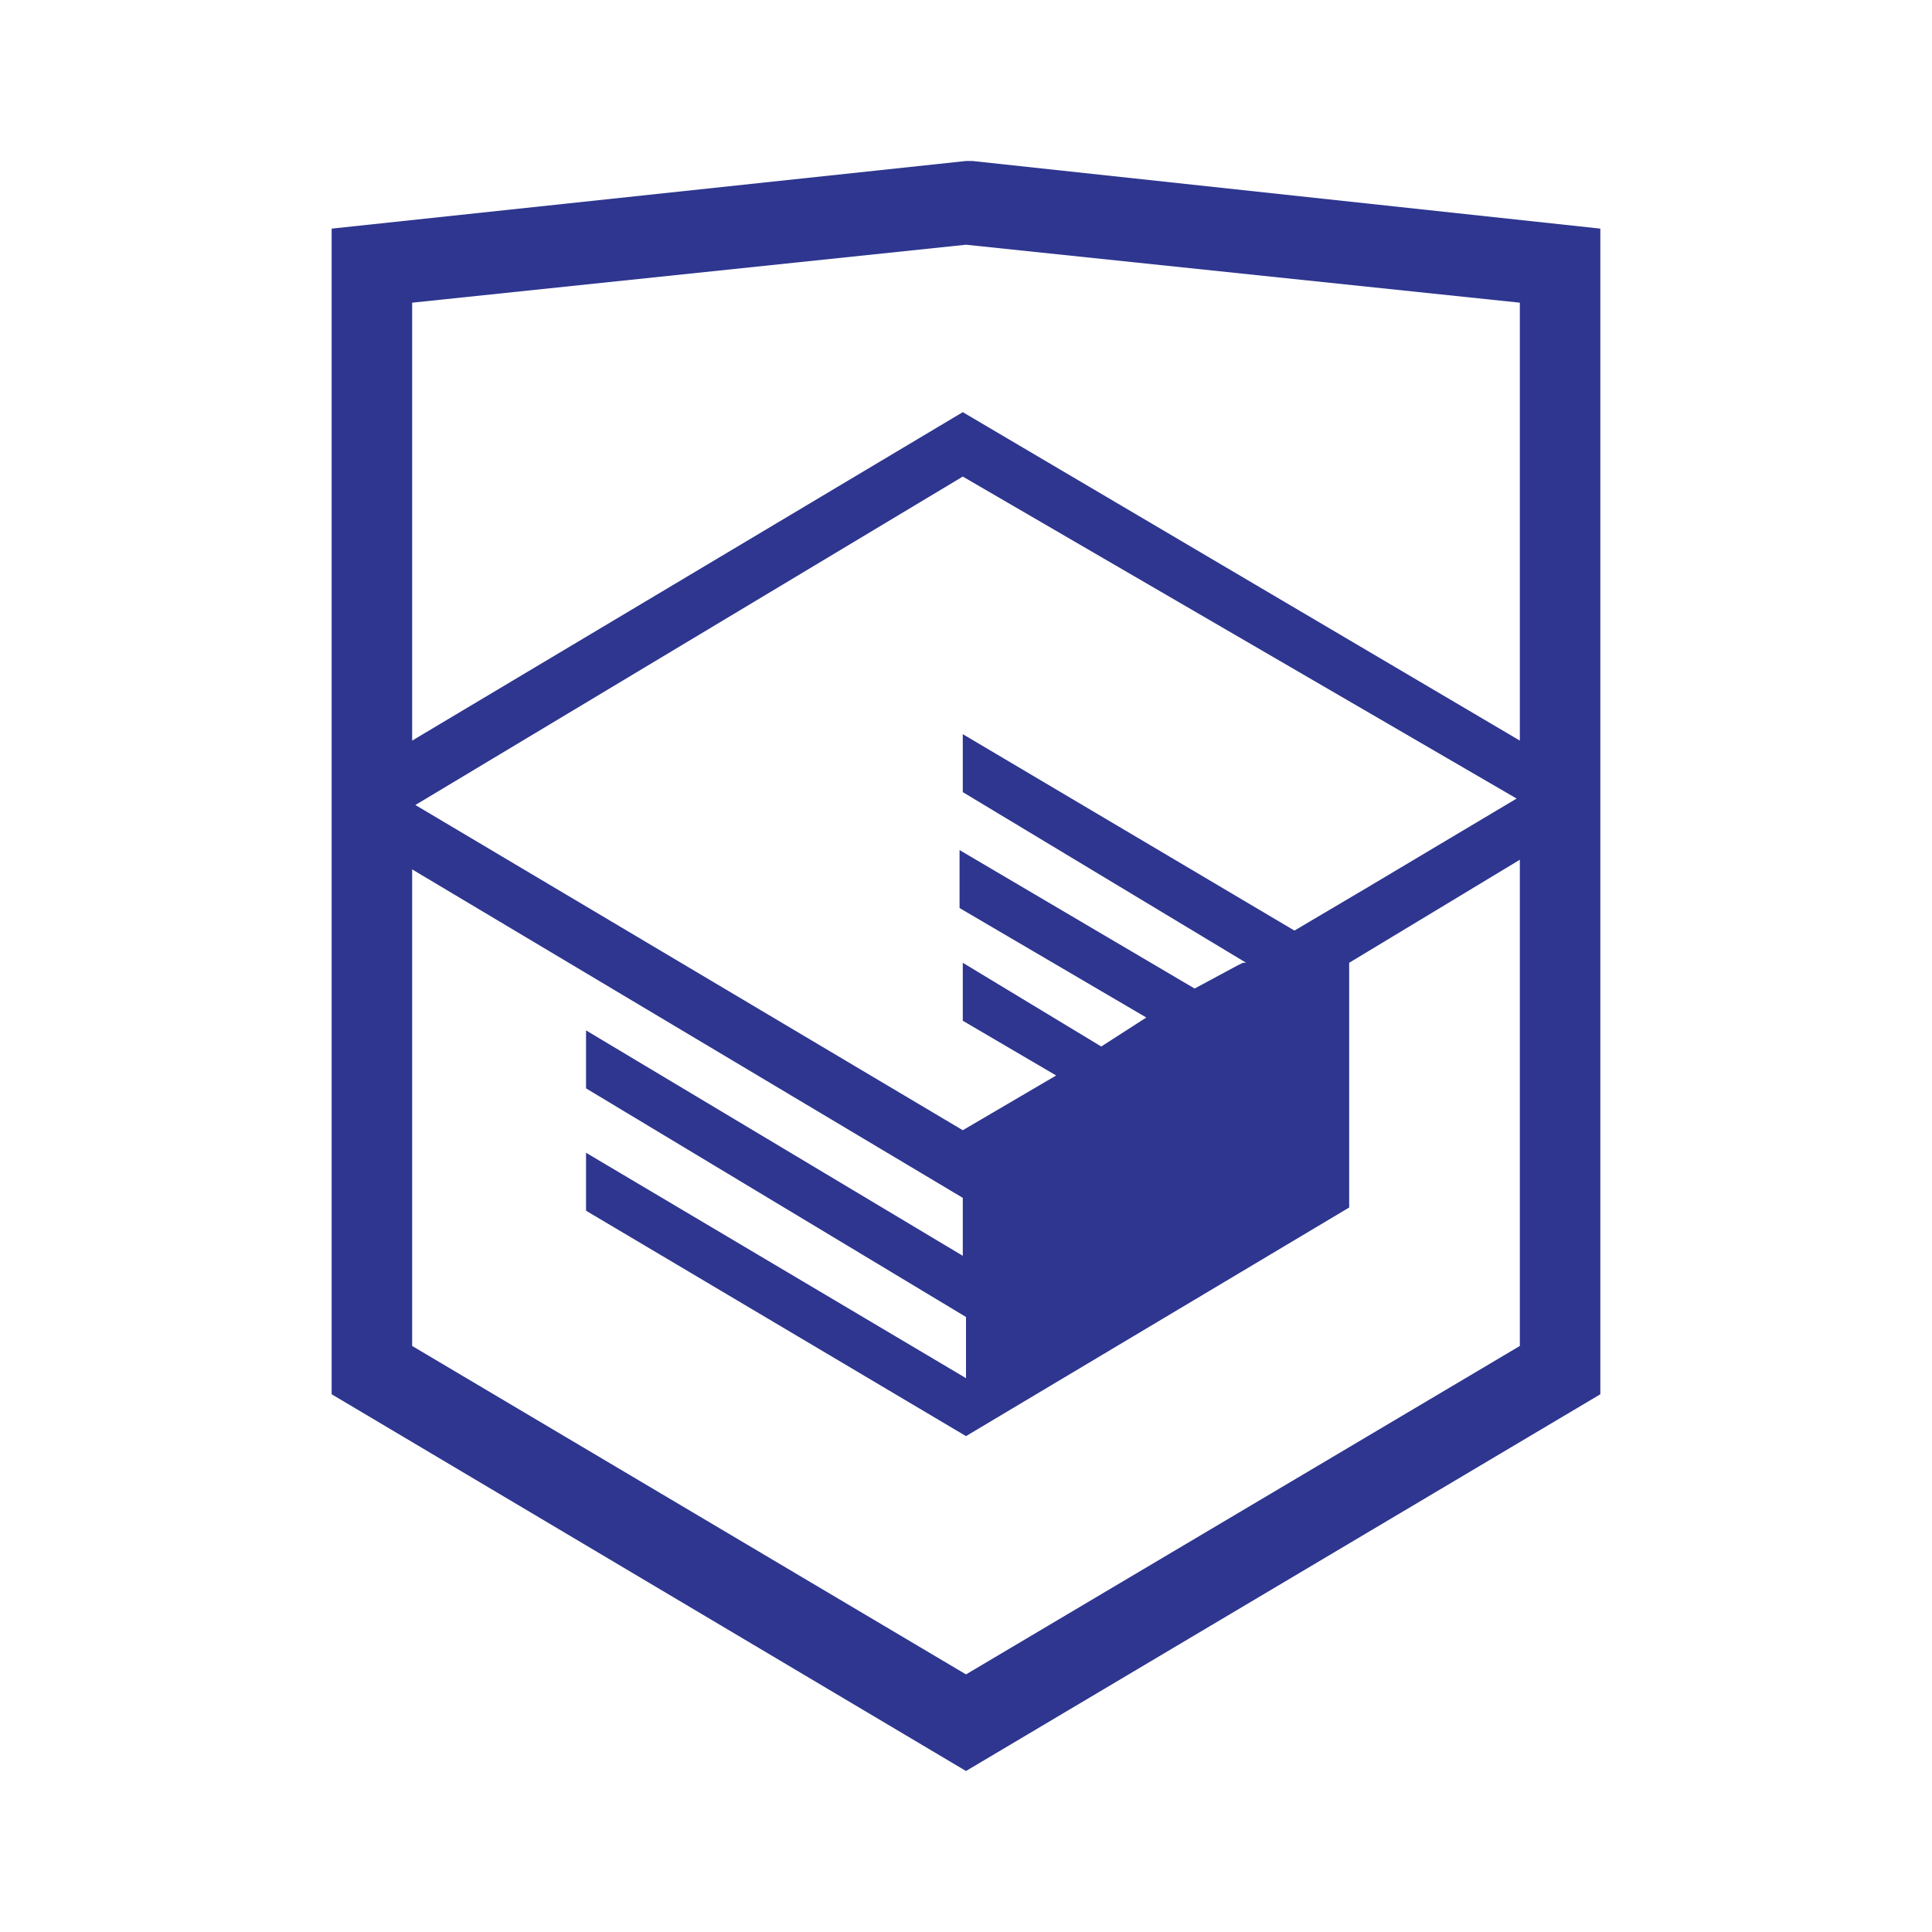
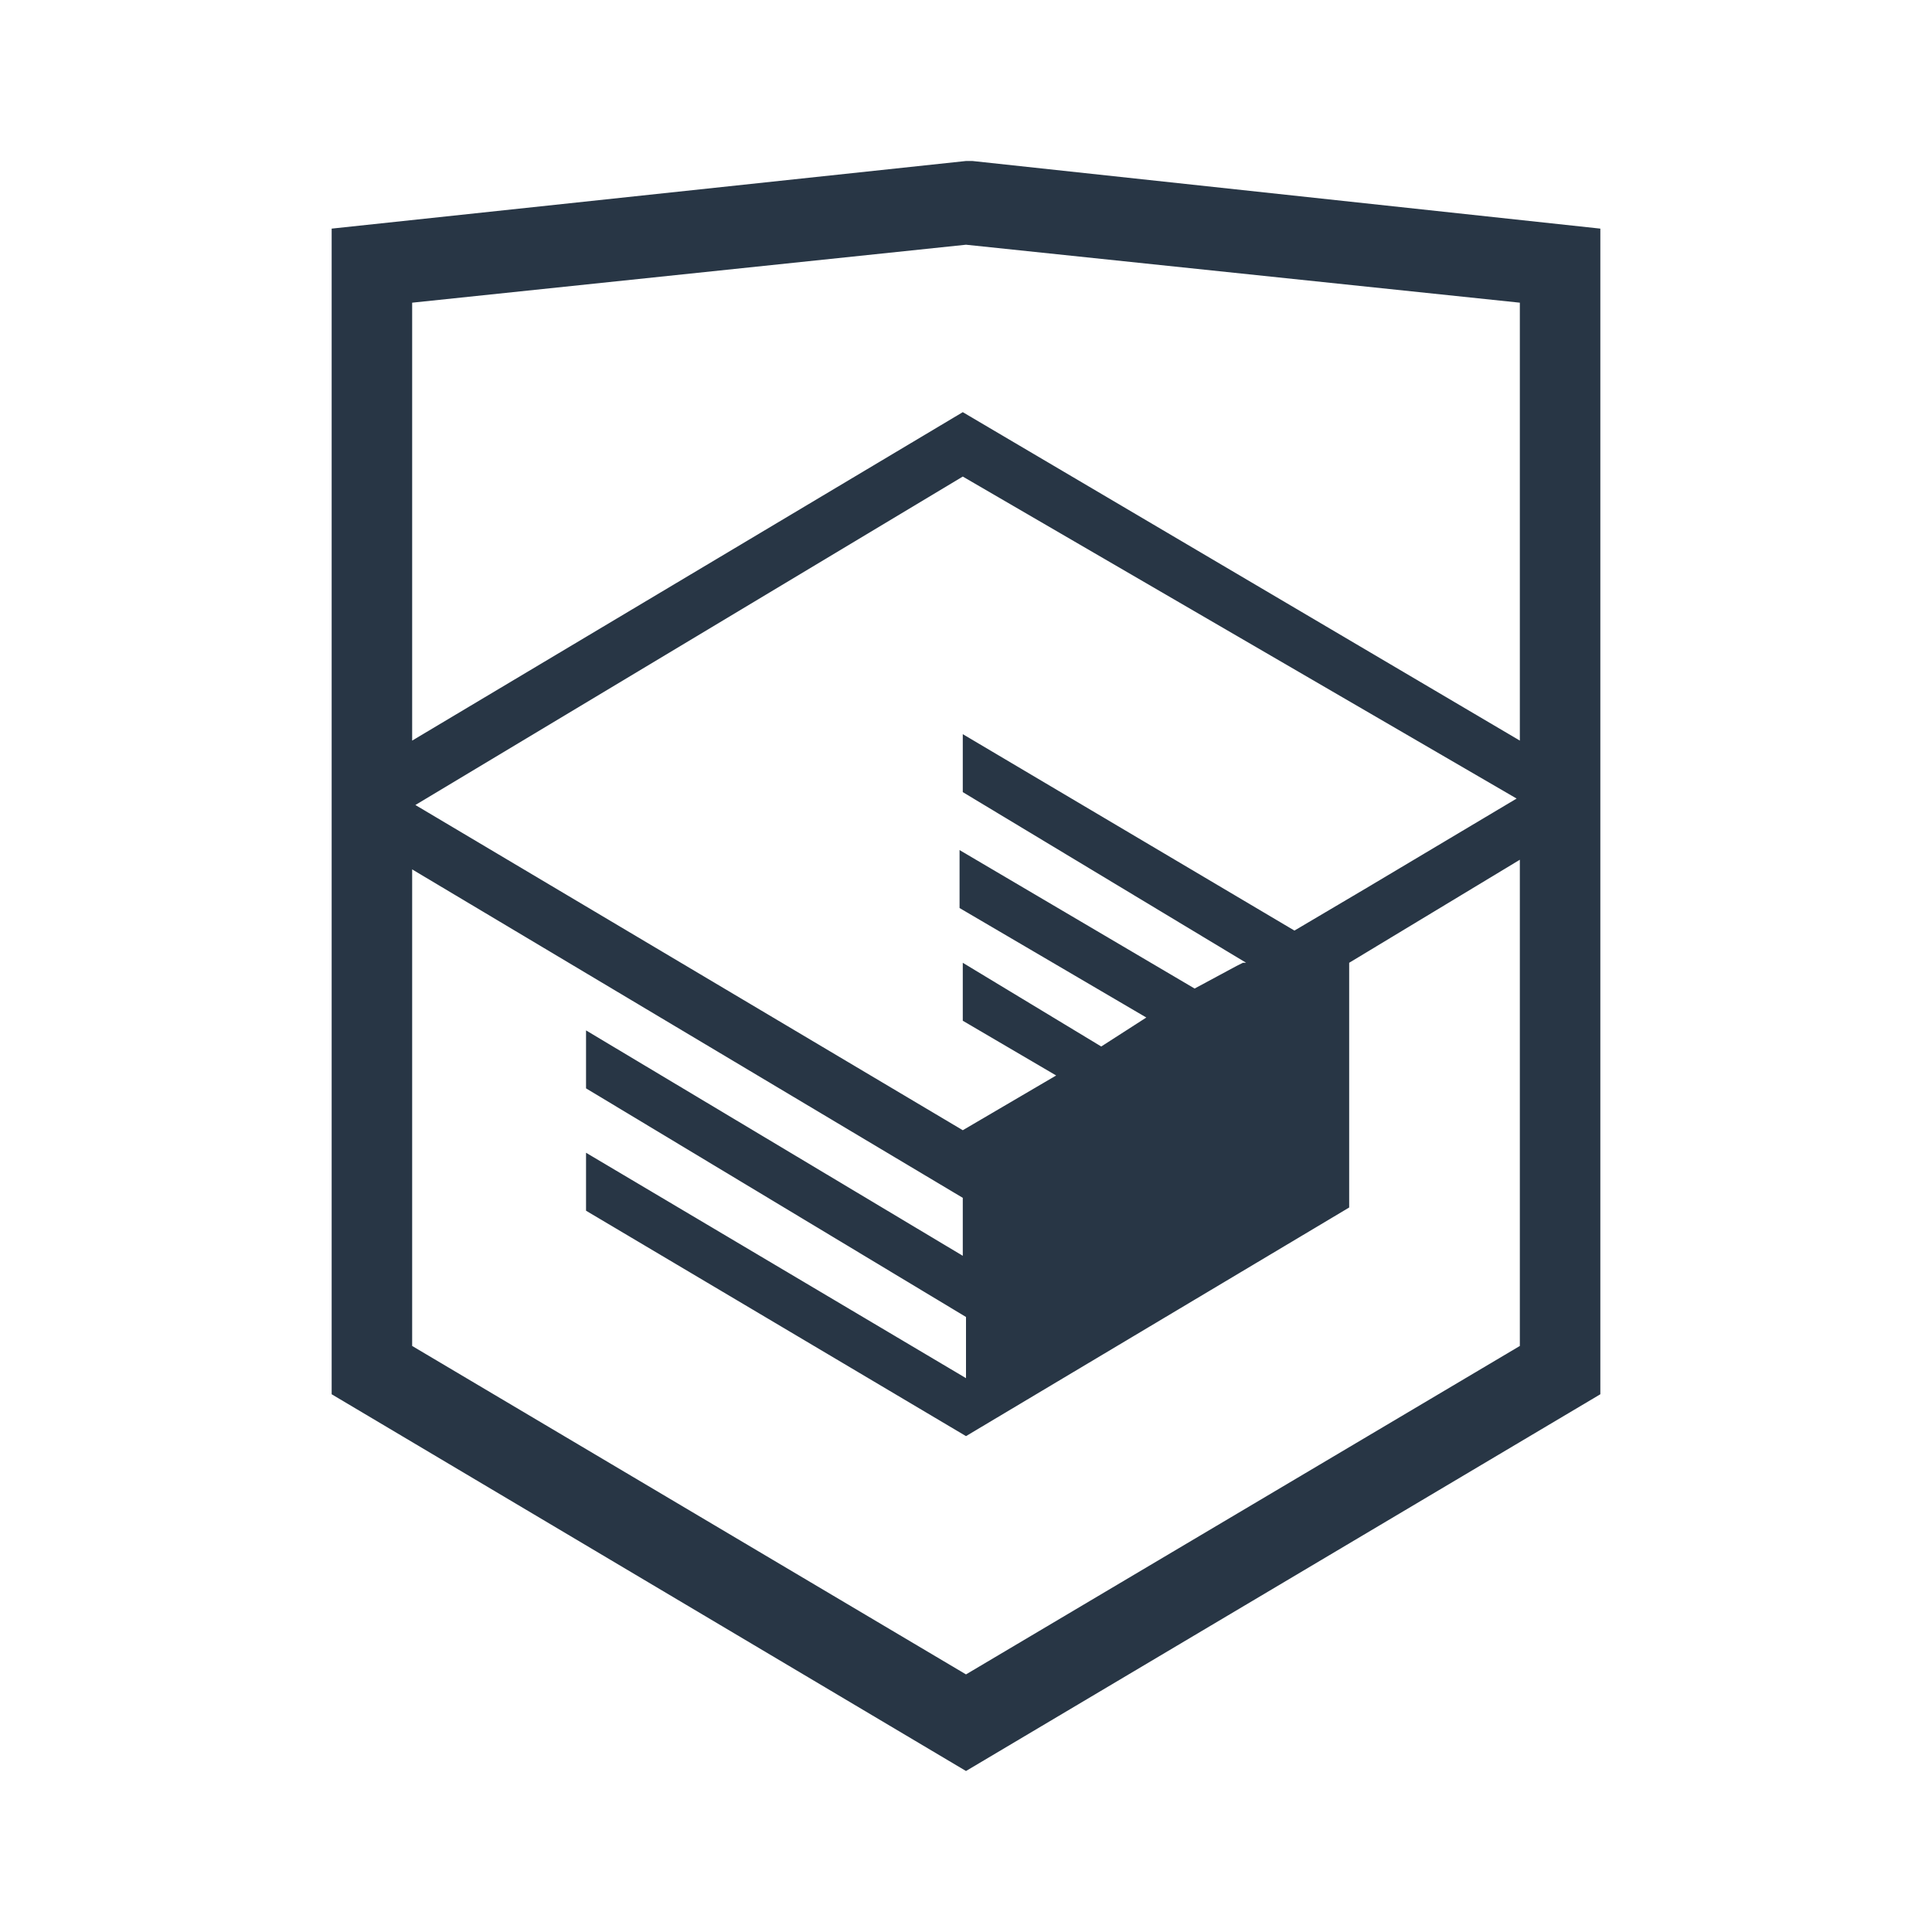
<svg xmlns="http://www.w3.org/2000/svg" viewBox="0 0 60 60">
-   <path fill="#2E368F" d="M30.2 5h-.2l-19.7 2.1v36.2l19.7 11.7 19.7-11.7v-36.2l-19.5-2.1zm17 36.8l-17.2 10.2-17.2-10.2v-14.8l17.1 10.2v1.8l-11.7-7v1.8l11.8 7.1v1.9l-11.8-7v1.8l11.8 7 11.9-7.1v-7.6l5.3-3.2v15.1zm-.1-17l-4.7 2.8-2.2 1.3-10.3-6.1v1.8l8.8 5.3h-.1l-.2.1-1.3.7-7.3-4.3v1.8l5.8 3.4-1.4.9-4.3-2.6v1.8l2.9 1.7-2.9 1.7-17-10.1 17-10.2 17.2 10zm.1-1.8l-17.3-10.2-17.1 10.2v-13.6l17.2-1.8 17.2 1.8v13.6z" />
+   <path fill="#283645" d="M30.2 5h-.2l-19.7 2.1v36.2l19.7 11.7 19.7-11.7v-36.2l-19.5-2.1zm17 36.8l-17.2 10.2-17.2-10.2v-14.8l17.1 10.2v1.8l-11.7-7v1.8l11.8 7.1v1.9l-11.8-7v1.8l11.8 7 11.9-7.1v-7.6l5.3-3.2v15.1zm-.1-17l-4.7 2.8-2.2 1.3-10.3-6.1v1.8l8.8 5.3h-.1l-.2.1-1.3.7-7.3-4.3v1.8l5.8 3.4-1.4.9-4.3-2.6v1.8l2.9 1.7-2.9 1.7-17-10.1 17-10.2 17.2 10zm.1-1.8l-17.3-10.2-17.1 10.2v-13.6l17.2-1.8 17.2 1.8v13.6z" />
</svg>
